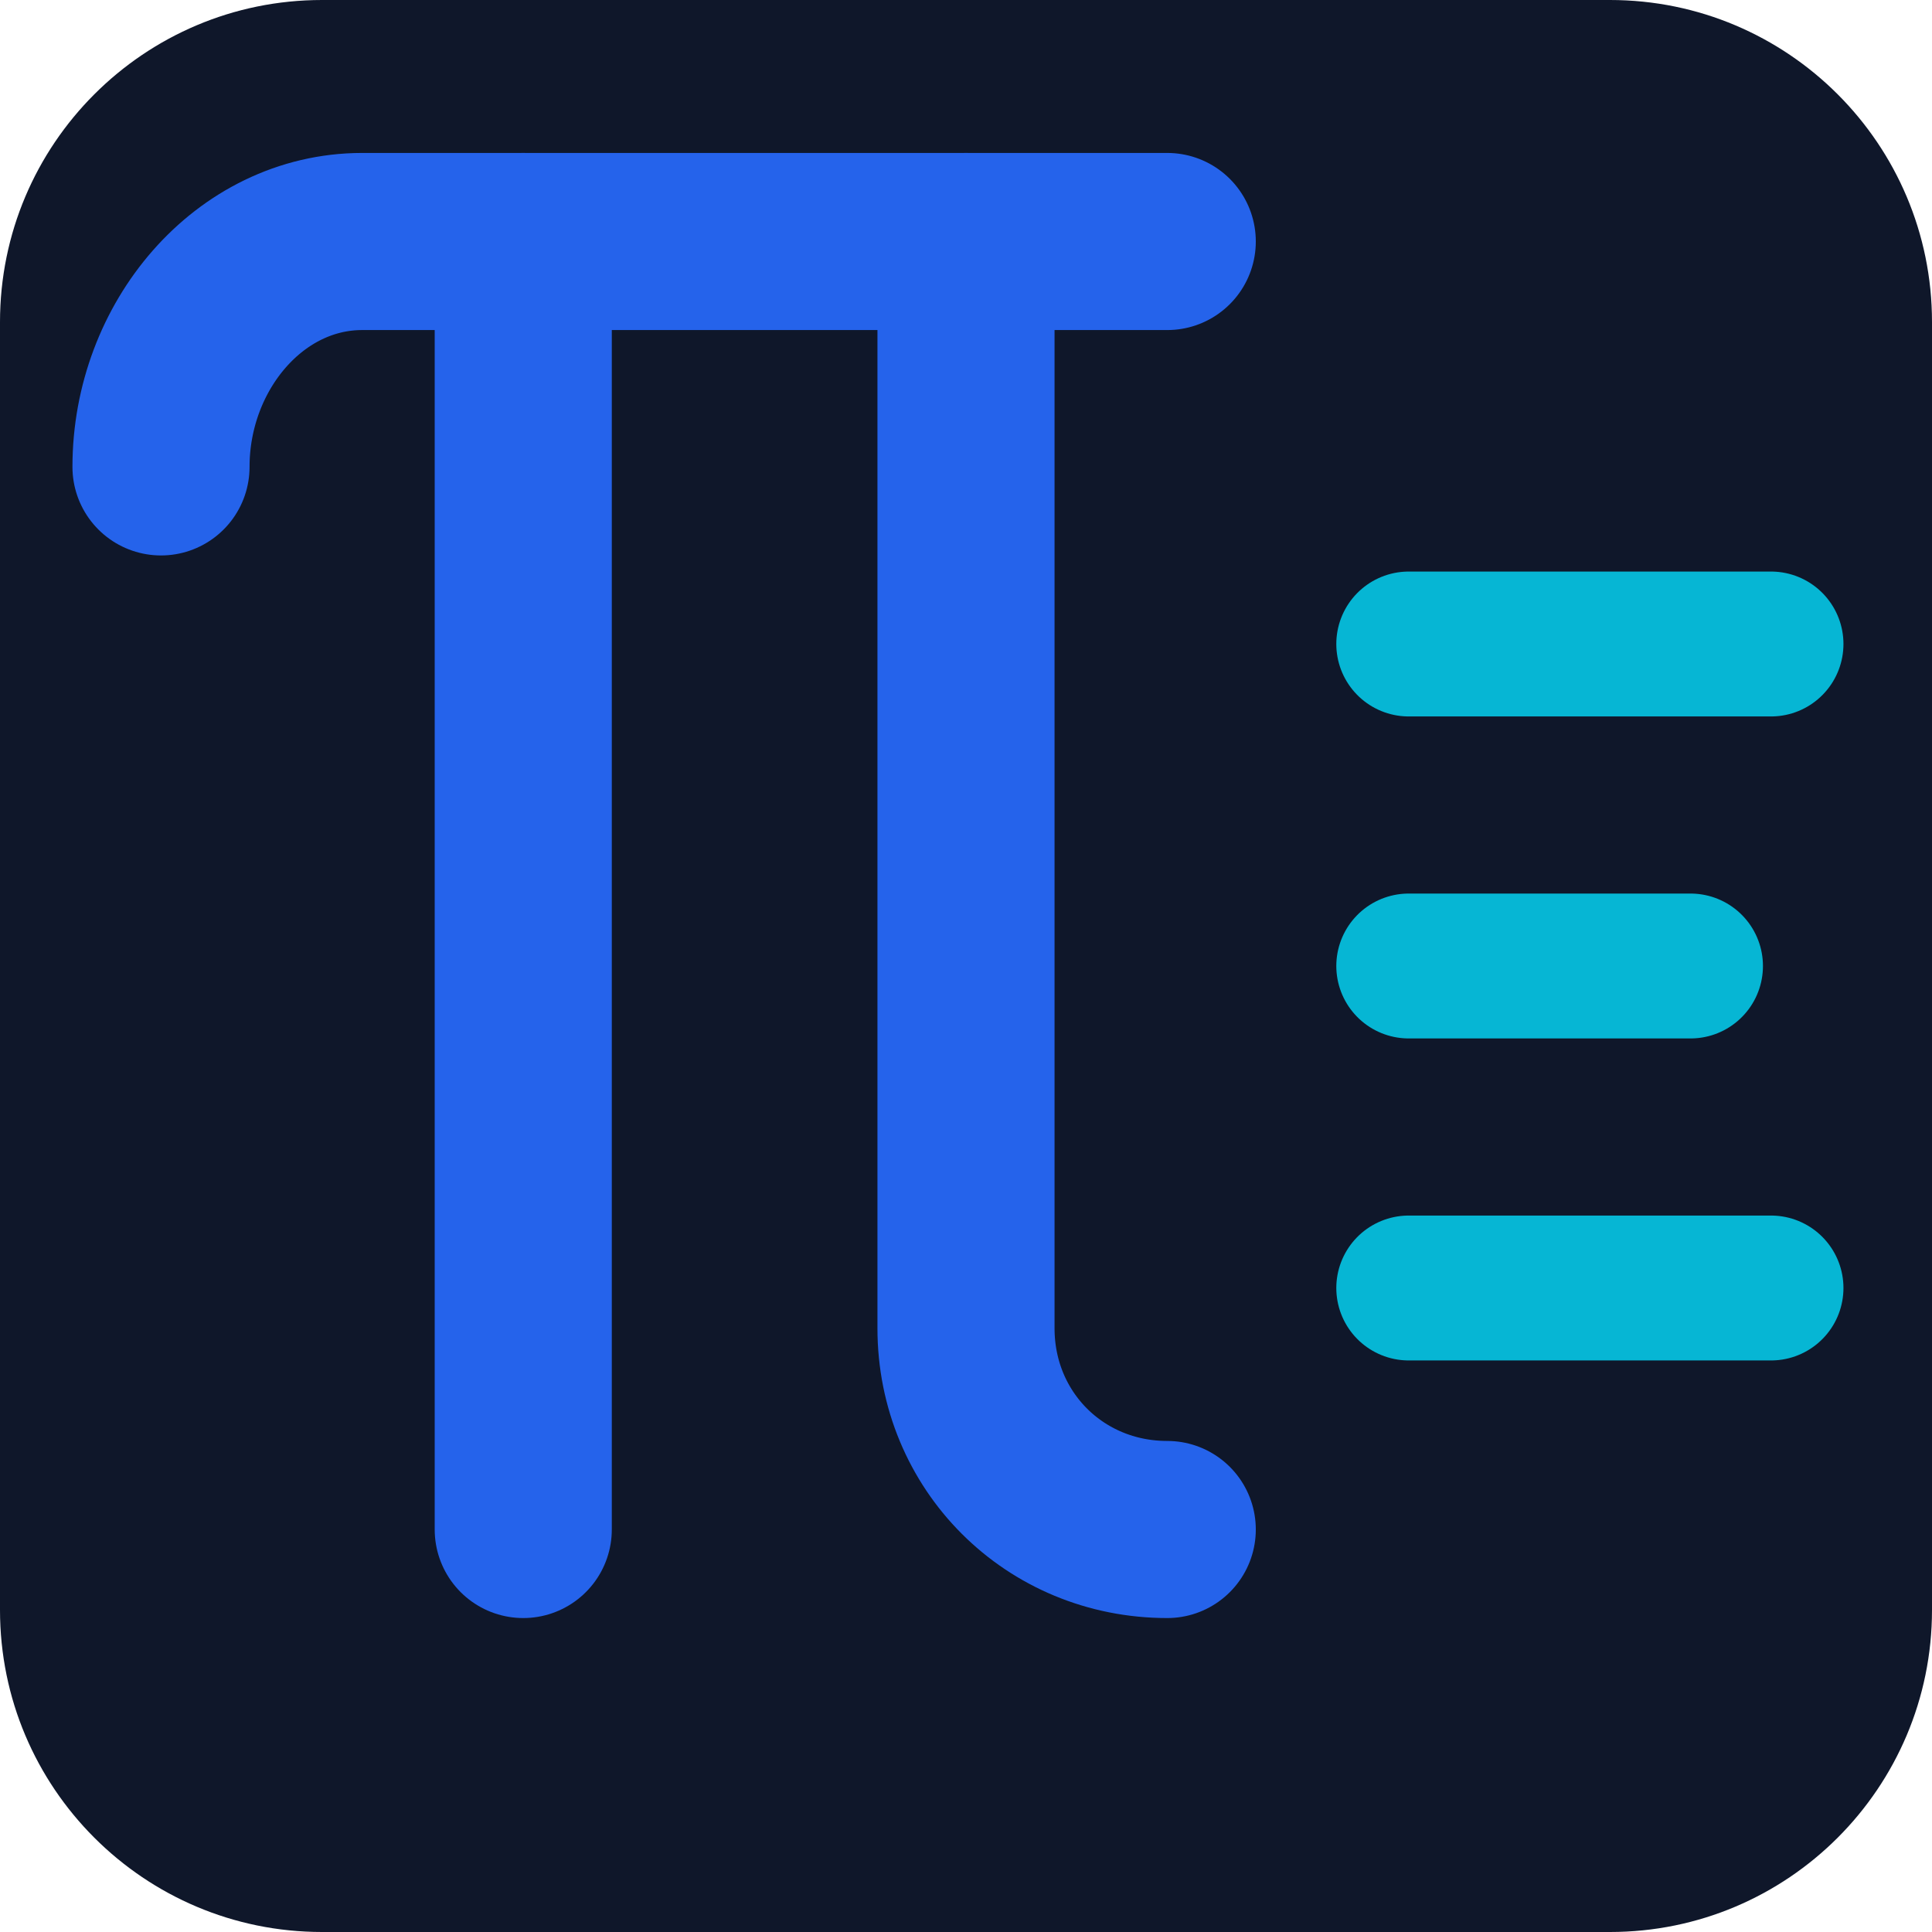
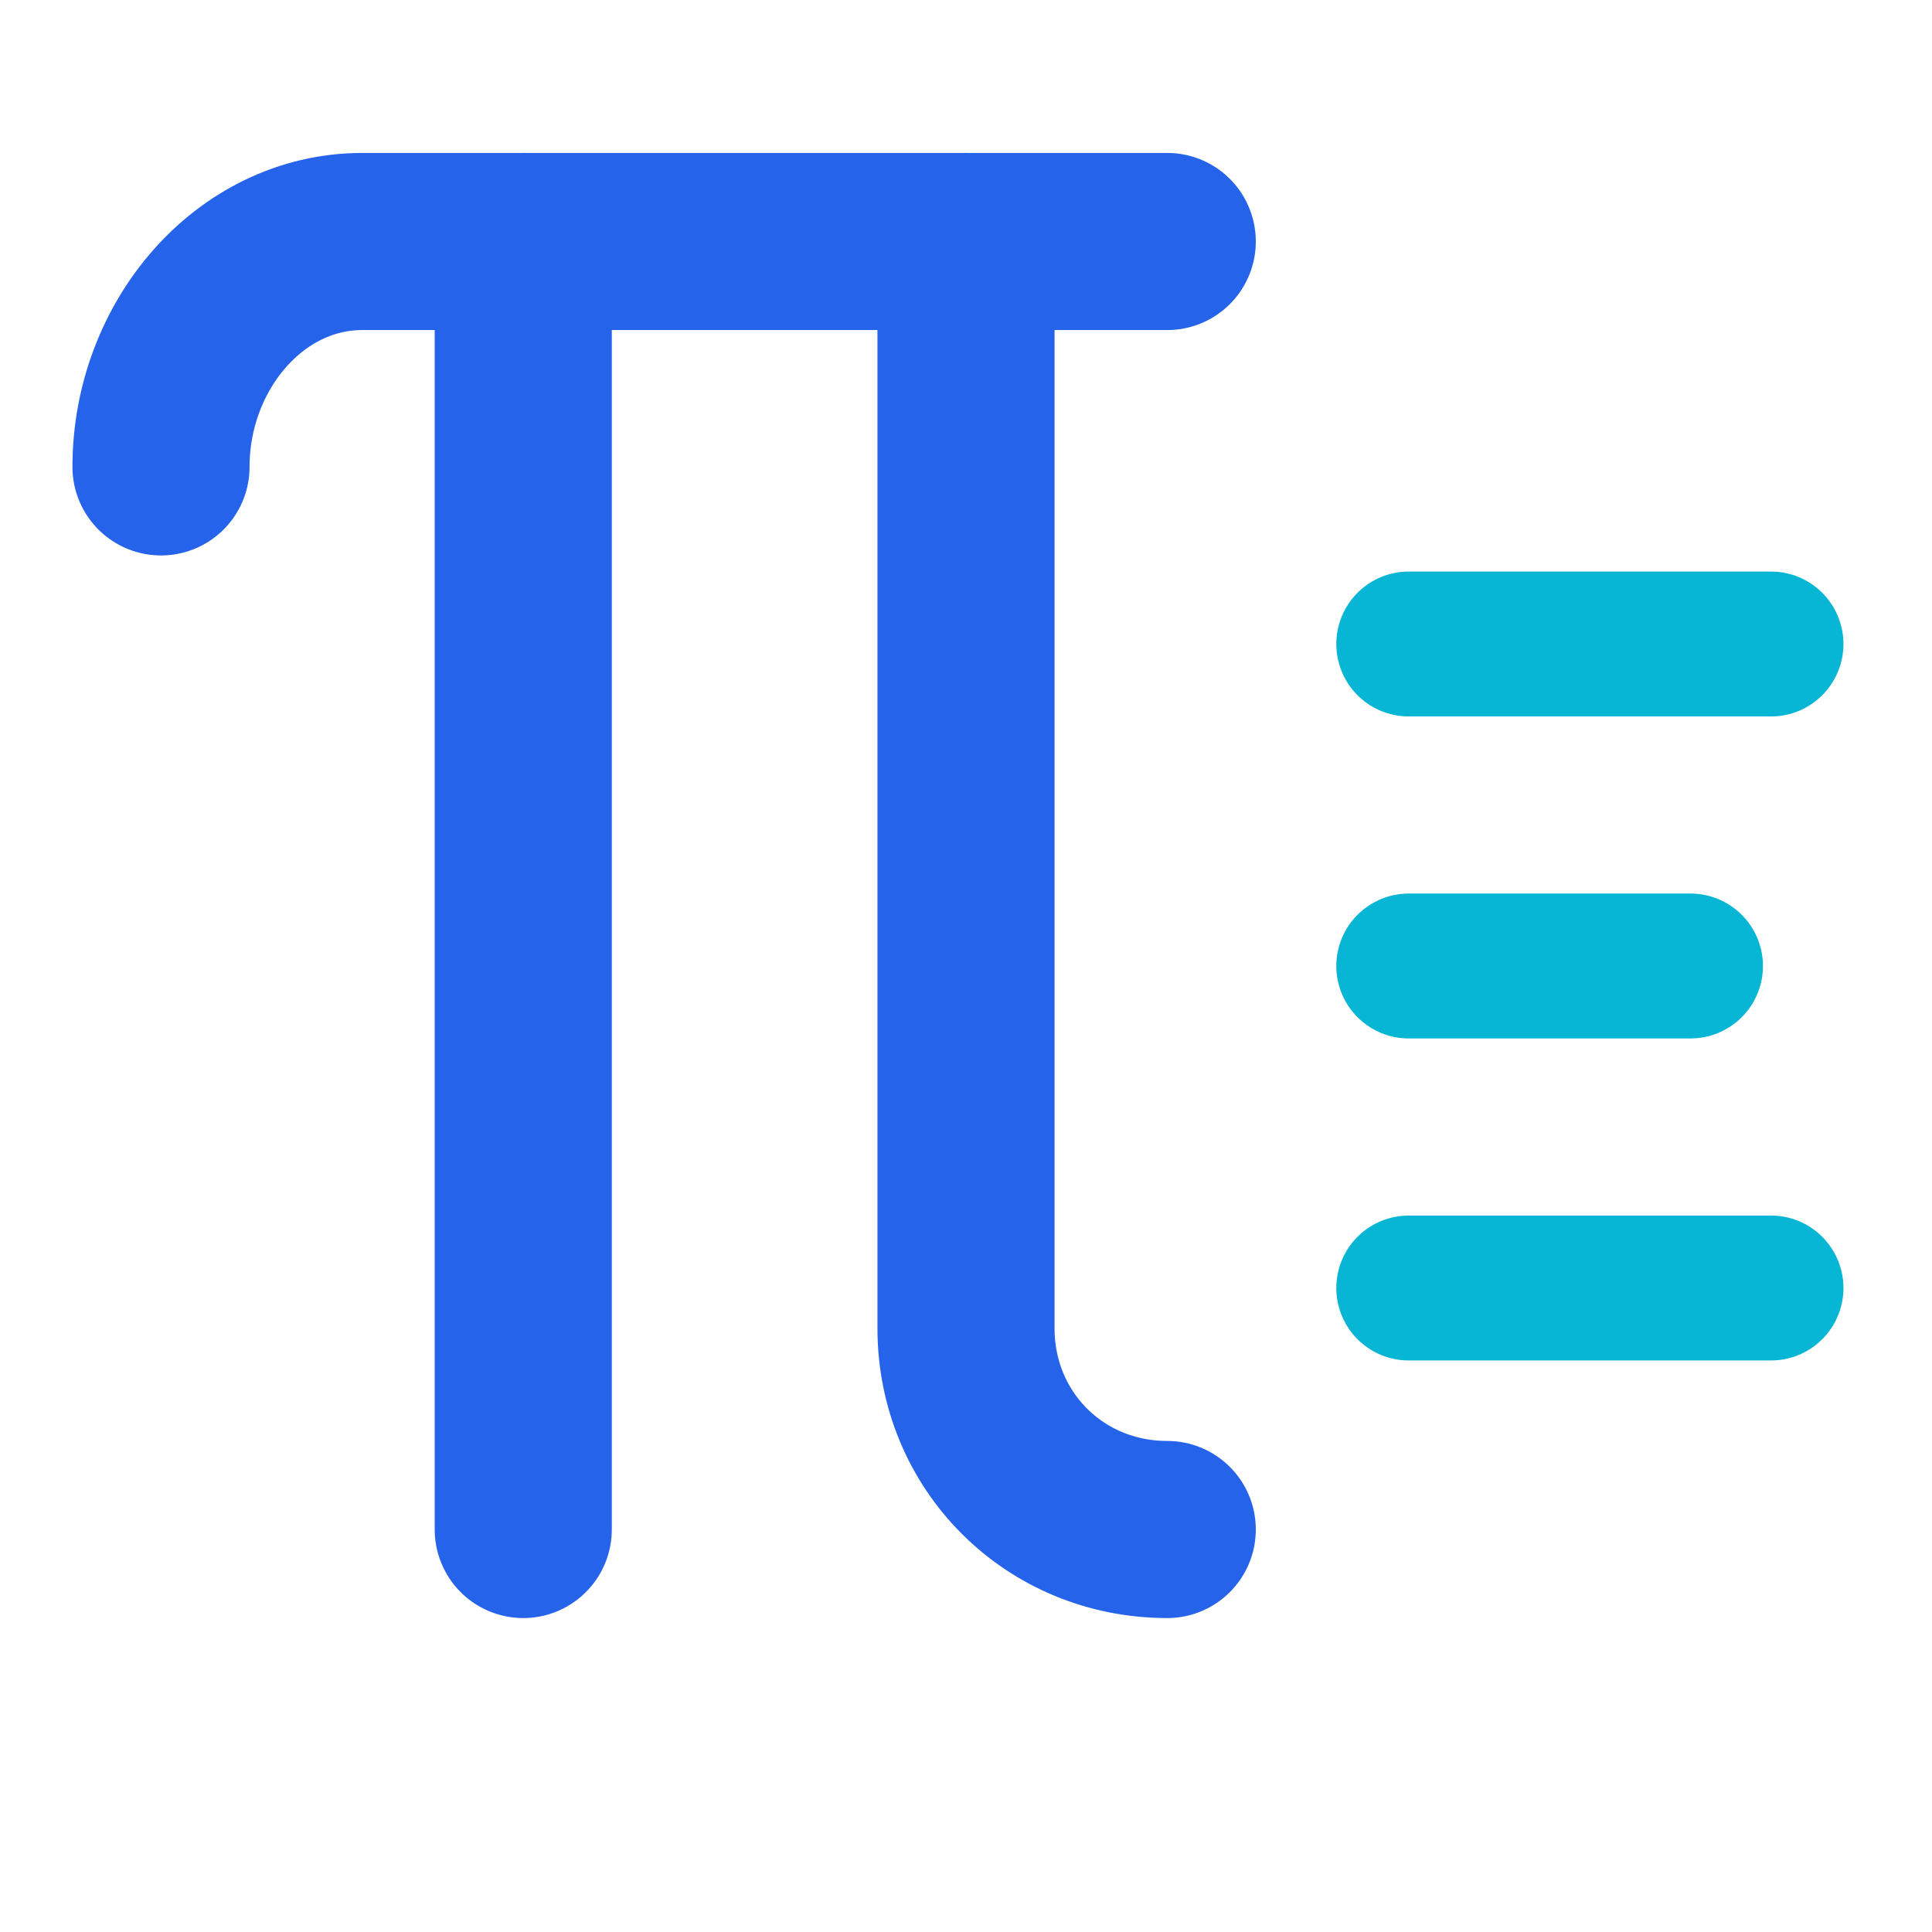
<svg xmlns="http://www.w3.org/2000/svg" viewBox="0 0 24 24" fill="none">
-   <rect width="24" height="24" rx="4" fill="#0F172A" />
  <path d="M2 5.8c0-1.5 1.1-2.8 2.5-2.8h10" stroke="#2563EB" stroke-width="2.2" stroke-linecap="round" stroke-linejoin="round" />
  <line x1="6.5" x2="6.5" y1="3" y2="19" stroke="#2563EB" stroke-width="2.2" stroke-linecap="round" stroke-linejoin="round" />
  <path d="M14.5 19c-1.4 0-2.5-1.1-2.5-2.5V3" stroke="#2563EB" stroke-width="2.2" stroke-linecap="round" stroke-linejoin="round" />
  <line x1="17.5" x2="22" y1="8" y2="8" stroke="#06B6D4" stroke-width="1.8" stroke-linecap="round" />
  <line x1="17.5" x2="21" y1="12" y2="12" stroke="#06B6D4" stroke-width="1.8" stroke-linecap="round" />
  <line x1="17.5" x2="22" y1="16" y2="16" stroke="#06B6D4" stroke-width="1.8" stroke-linecap="round" />
</svg>
